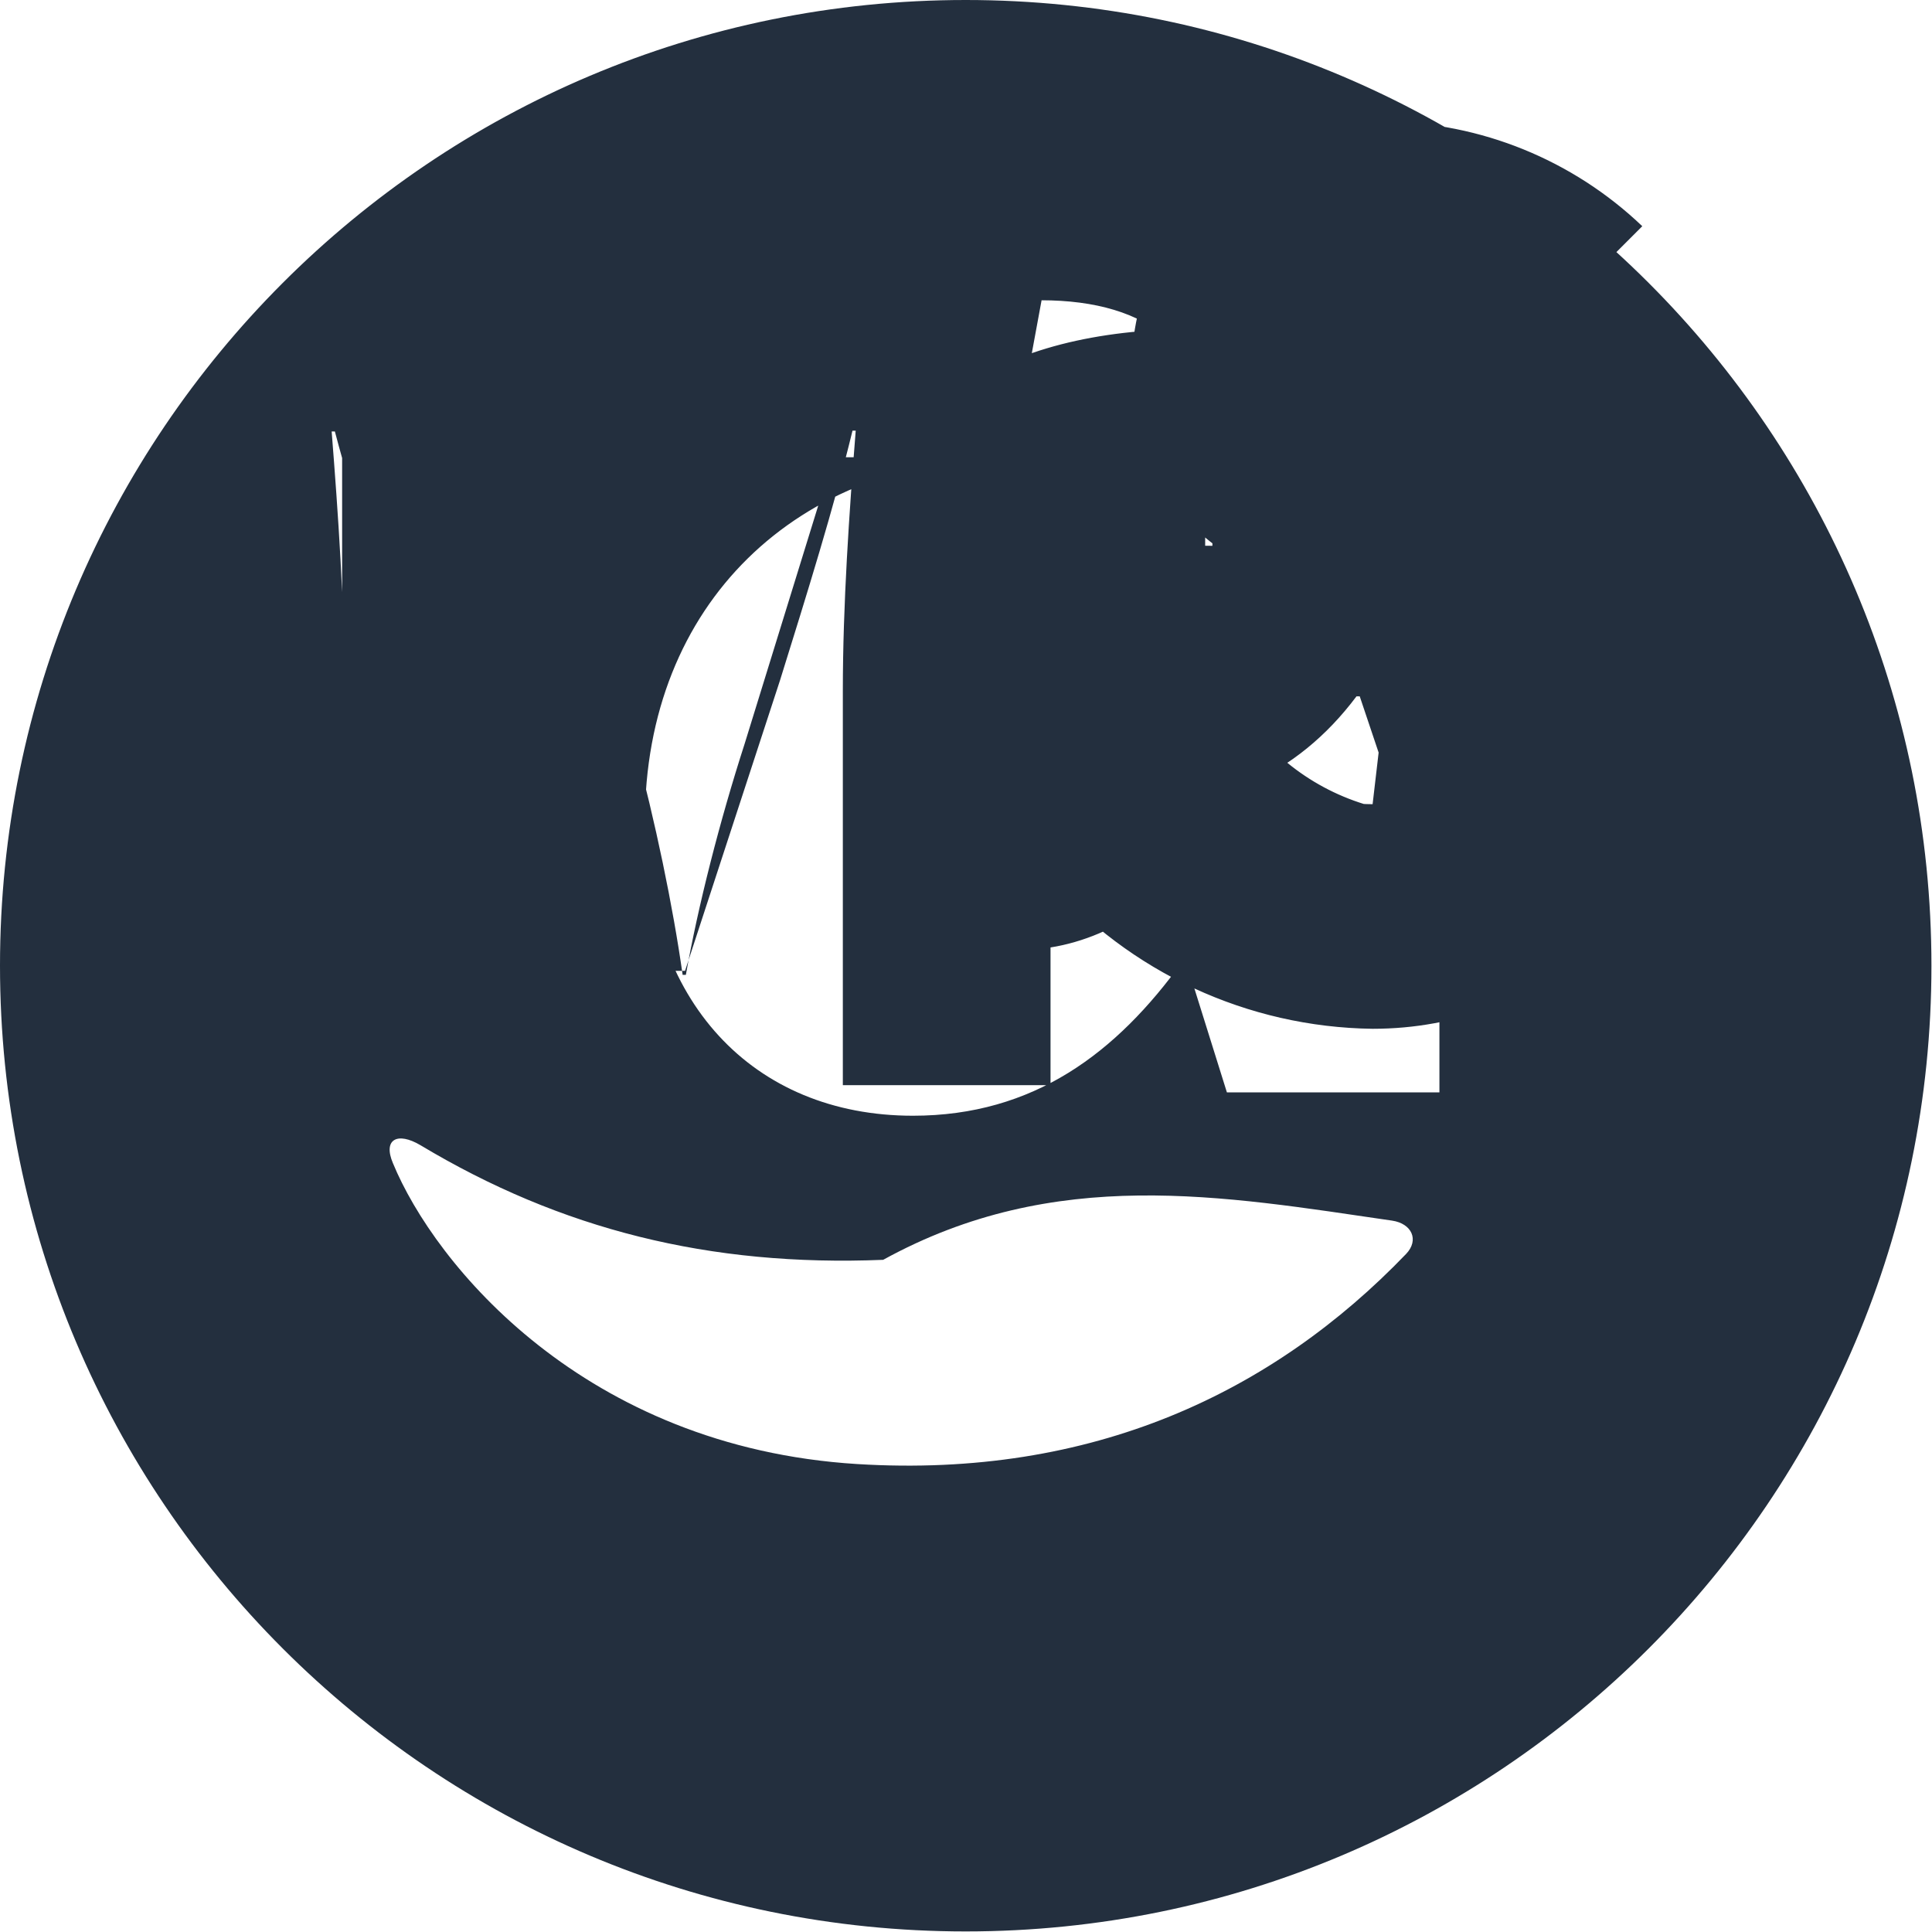
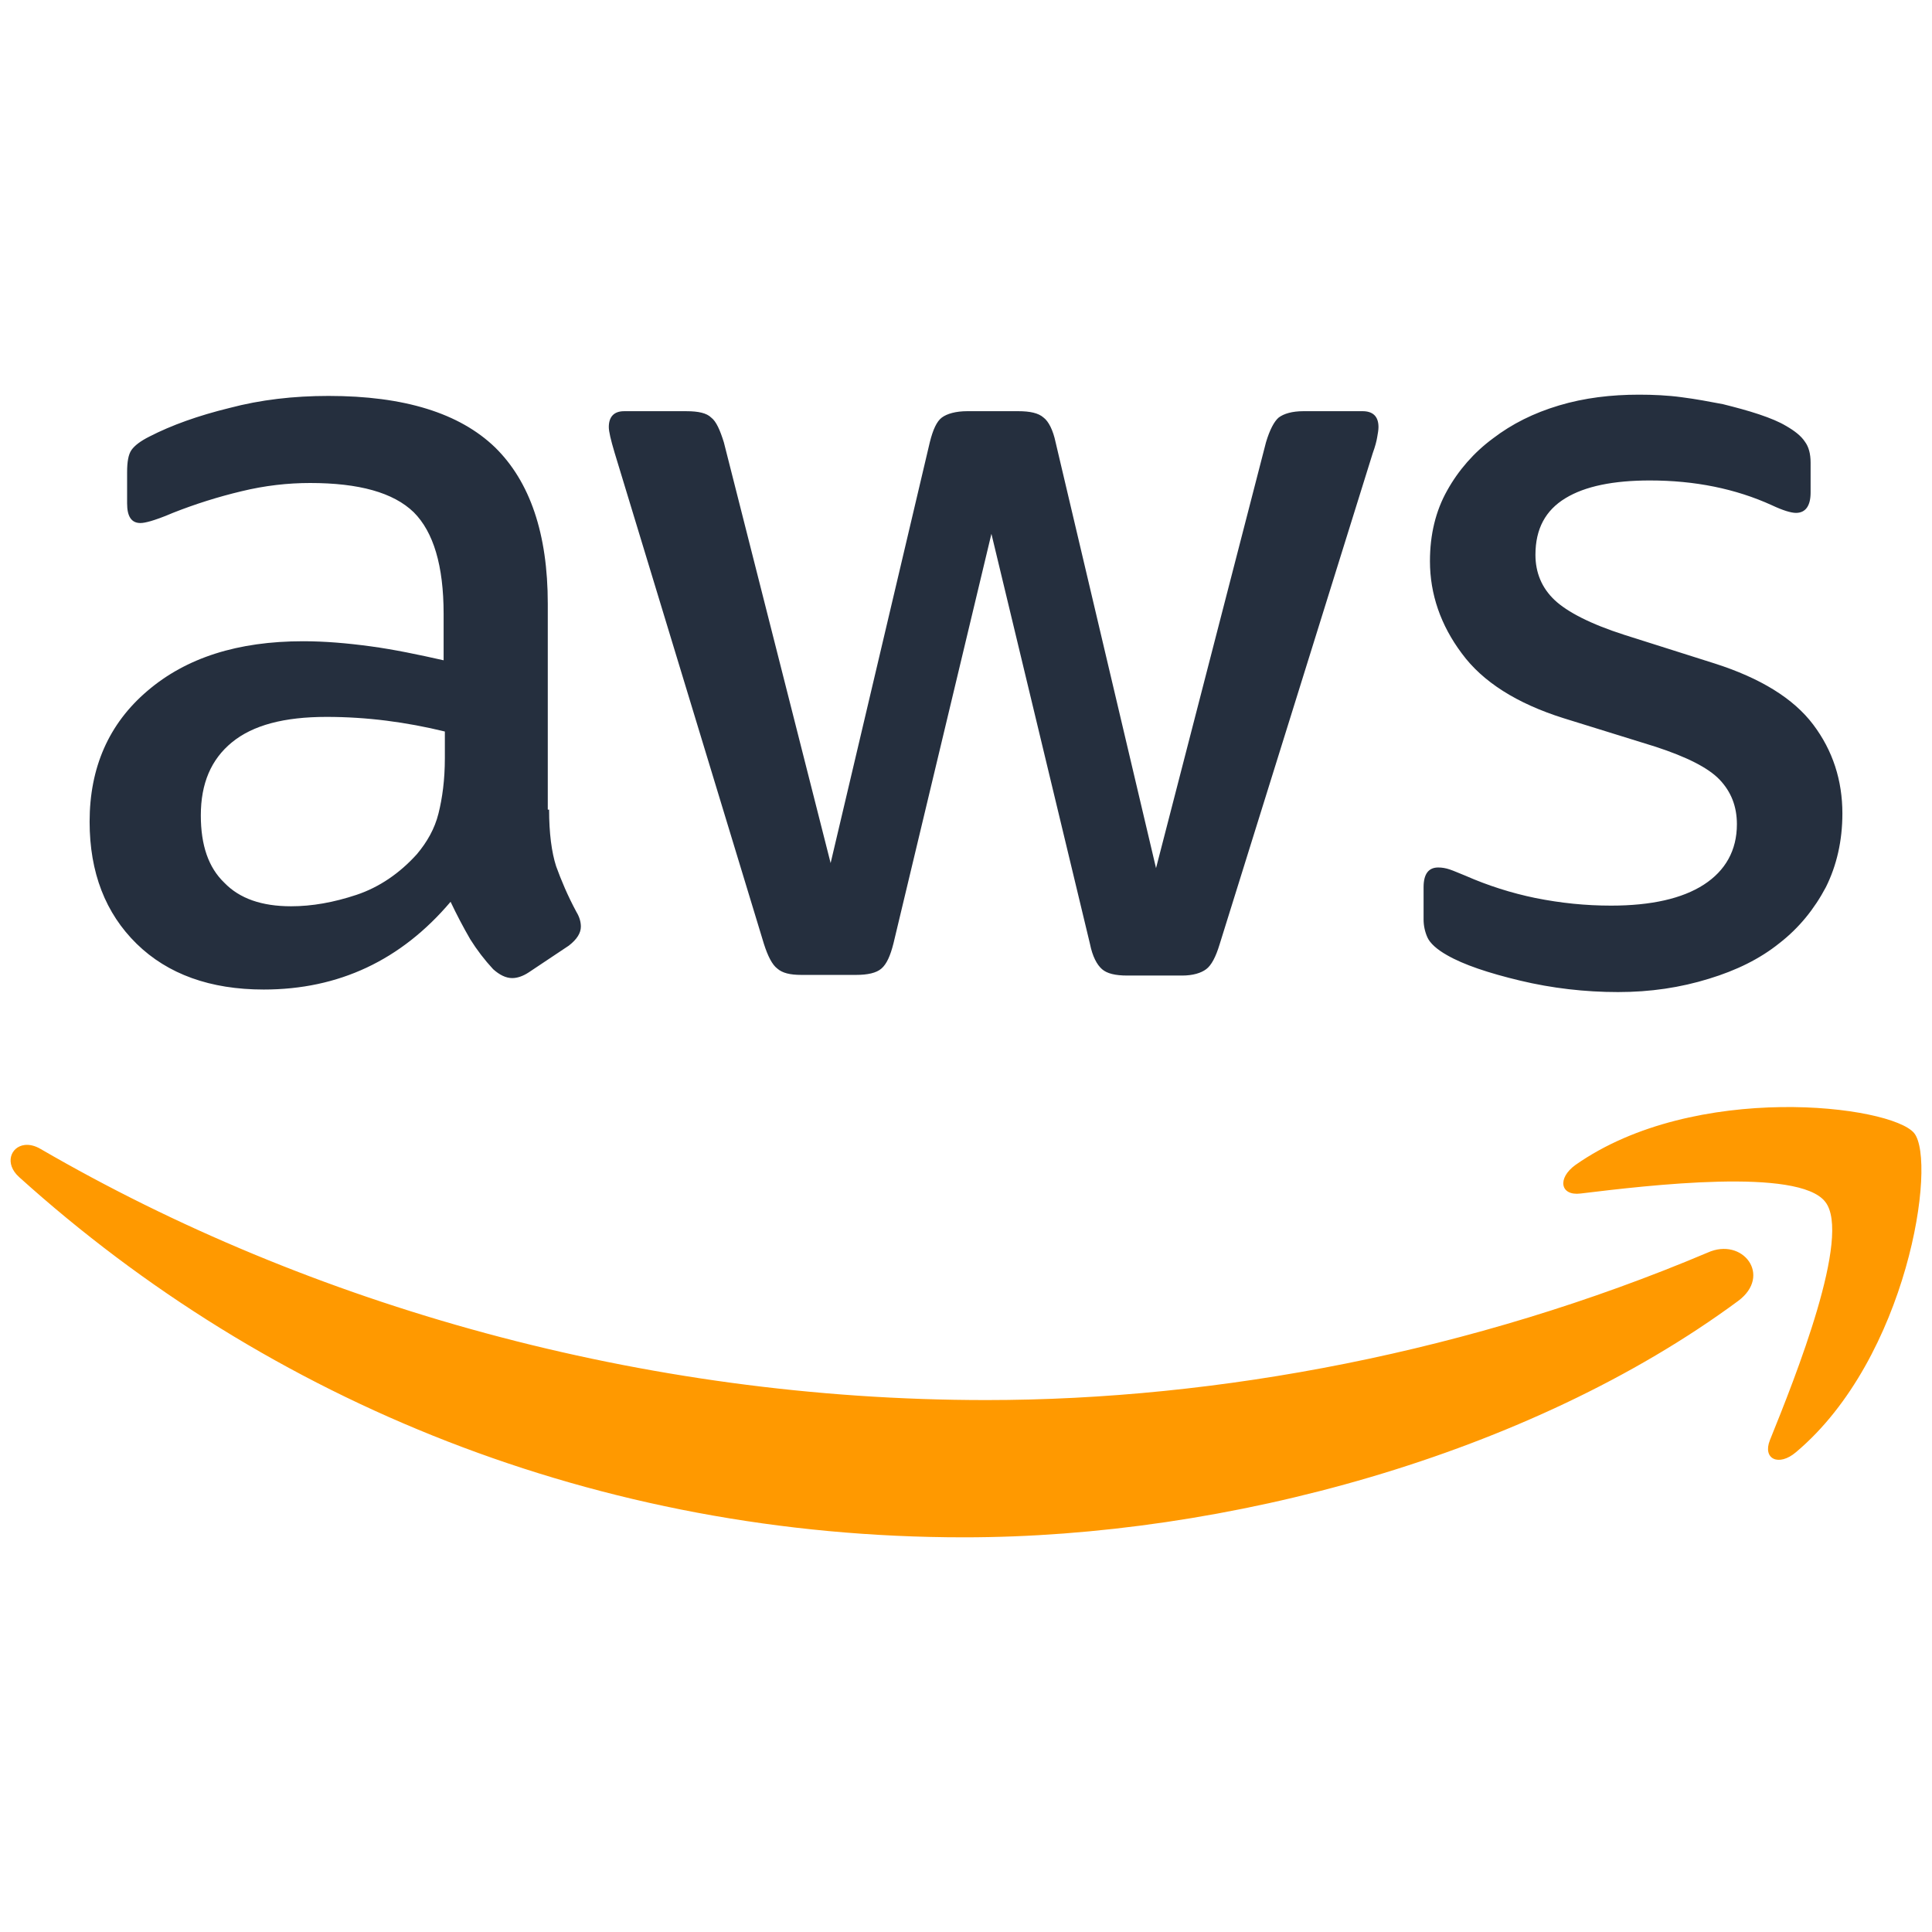
- <svg xmlns="http://www.w3.org/2000/svg" fill="#232F3E" role="img" viewBox="0 0 24 24">
-   <path d="M11.996 0c6.627 0 11.997 5.371 11.997 11.996 0 6.626-5.37 11.997-11.997 11.997C5.37 23.993 0 18.622 0 11.996 0 5.371 5.37 0 11.996 0zm-1.025 15.65c-2.155.088-4.004-.378-5.748-1.424-.287-.17-.468-.073-.342.223.518 1.258 2.378 3.528 5.768 3.738 2.923.18 5.165-.89 6.818-2.61.166-.174.07-.378-.174-.414-2.103-.306-4.186-.688-6.322.487zm1.61-9.98c-2.68.03-4.57 1.83-4.57 4.54 0 2.22 1.34 3.65 3.33 3.65 1.5 0 2.53-.78 3.35-1.92h.04l.51 1.63h2.64v-7.79h-2.91v4.75c-.65.86-1.5 1.27-2.3 1.27-1 0-1.61-.7-1.61-2.02 0-2.02 1.46-3.03 4-3v-1.12c0-1.3-.77-1.93-2.13-1.93a3.52 3.52 0 0 0-3.3 1.88l-1.67-1.74a5.55 5.55 0 0 1 5.25-2.88c2.8 0 4.69 1.48 4.69 4.3v4.61h-.59l-.42-1.25h-.04c-.75 1-1.77 1.42-3.05 1.42-1.73 0-3-1.12-3-2.94 0-1.9 1.42-2.97 3.8-3.04v-1c0-.77-.45-1.16-1.33-1.16zm-5.78 4.95v2.86H4.25v-7.8h2.64l.99 3.56c.26.96.48 2.02.6 2.87h.04c.15-.85.42-1.91.73-2.87l1.1-3.56h2.7v7.8h-2.58v-4.9c0-1.07.08-2.22.16-3.23h-.04c-.23.95-.56 2.01-.9 3.1l-1.18 3.61h-2.12l-1.26-3.6c-.36-1.09-.72-2.15-.97-3.1h-.04c.08 1.01.16 2.16.16 3.23zm10.74-4.83a3.3 3.3 0 0 1 3.52 3.32c0 1.94-1.23 3.37-3.51 3.37a4.93 4.93 0 0 1-3.62-1.57l1.76-1.72a2.82 2.82 0 0 0 1.93.92c1 0 1.41-.44 1.41-1.06 0-.82-.87-1.02-2-1.37-1.65-.51-2.98-1.27-2.98-3.02 0-1.8 1.34-3.15 3.15-3.15a4.7 4.7 0 0 1 3.2 1.3l-1.76 1.76a2.6 2.6 0 0 0-1.63-.7c-.82 0-1.24.42-1.24 1.02 0 .7.83.94 1.92 1.28 1.73.54 3.03 1.24 3.03 3.11 0 2-1.56 3.5-3.67 3.5a5.45 5.45 0 0 1-4.04-1.87l1.82-1.92a3 3 0 0 0 2.22 1z" />
+ <svg xmlns="http://www.w3.org/2000/svg" viewBox="0 0 128 128">
+   <path fill="#252f3e" d="M36.379 53.64c0 1.56.168 2.825.465 3.75.336.926.758 1.938 1.347 3.032.207.336.293.672.293.969 0 .418-.254.84-.8 1.261l-2.653 1.77c-.379.25-.758.379-1.093.379-.422 0-.844-.211-1.266-.59a13.28 13.28 0 0 1-1.516-1.98 34.153 34.153 0 0 1-1.304-2.485c-3.282 3.875-7.41 5.813-12.38 5.813-3.535 0-6.355-1.012-8.421-3.032-2.063-2.023-3.114-4.718-3.114-8.086 0-3.578 1.262-6.484 3.833-8.671 2.566-2.192 5.976-3.286 10.316-3.286 1.43 0 2.902.125 4.46.336 1.56.211 3.161.547 4.845.926v-3.074c0-3.2-.676-5.43-1.98-6.734C26.061 32.633 23.788 32 20.546 32c-1.473 0-2.988.168-4.547.547a33.416 33.416 0 0 0-4.547 1.433c-.676.293-1.18.461-1.473.547-.296.082-.507.125-.675.125-.59 0-.883-.422-.883-1.304v-2.063c0-.676.082-1.18.293-1.476.21-.293.59-.586 1.18-.883 1.472-.758 3.242-1.39 5.304-1.895 2.063-.547 4.254-.8 6.57-.8 5.008 0 8.672 1.136 11.032 3.41 2.316 2.273 3.492 5.726 3.492 10.359v13.64Zm-17.094 6.403c1.387 0 2.82-.254 4.336-.758 1.516-.508 2.863-1.433 4-2.695.672-.8 1.18-1.684 1.43-2.695.254-1.012.422-2.23.422-3.665v-1.765a34.401 34.401 0 0 0-3.871-.719 31.816 31.816 0 0 0-3.961-.25c-2.82 0-4.883.547-6.274 1.684-1.387 1.136-2.062 2.734-2.062 4.84 0 1.98.504 3.453 1.558 4.464 1.012 1.051 2.485 1.559 4.422 1.559Zm33.809 4.547c-.758 0-1.262-.125-1.598-.422-.34-.254-.633-.84-.887-1.64L40.715 29.98c-.25-.843-.38-1.39-.38-1.687 0-.672.337-1.05 1.013-1.05h4.125c.8 0 1.347.124 1.644.421.336.25.59.84.84 1.64l7.074 27.876 6.57-27.875c.208-.84.462-1.39.797-1.64.34-.255.93-.423 1.688-.423h3.367c.8 0 1.348.125 1.684.422.336.25.633.84.8 1.64l6.653 28.212 7.285-28.211c.25-.84.547-1.39.84-1.64.336-.255.887-.423 1.644-.423h3.914c.676 0 1.055.336 1.055 1.051 0 .21-.043.422-.086.676-.043.254-.125.59-.293 1.05L80.801 62.57c-.254.84-.547 1.387-.887 1.64-.336.255-.883.423-1.598.423h-3.62c-.801 0-1.348-.13-1.684-.422-.34-.297-.633-.844-.801-1.684l-6.527-27.16-6.485 27.117c-.21.844-.46 1.391-.8 1.684-.337.297-.926.422-1.684.422Zm54.105 1.137c-2.187 0-4.379-.254-6.484-.758-2.106-.504-3.746-1.055-4.84-1.684-.676-.379-1.137-.8-1.305-1.18a2.919 2.919 0 0 1-.254-1.18v-2.148c0-.882.336-1.304.97-1.304.25 0 .503.043.757.129.25.082.629.25 1.05.418a23.102 23.102 0 0 0 4.634 1.476c1.683.336 3.324.504 5.011.504 2.653 0 4.715-.465 6.145-1.39 1.433-.926 2.191-2.274 2.191-4 0-1.18-.379-2.145-1.136-2.946-.758-.8-2.192-1.516-4.254-2.191l-6.106-1.895c-3.074-.969-5.348-2.398-6.734-4.293-1.39-1.855-2.106-3.918-2.106-6.105 0-1.77.38-3.328 1.137-4.676a10.829 10.829 0 0 1 3.031-3.453c1.262-.965 2.696-1.684 4.38-2.188 1.683-.504 3.452-.715 5.304-.715.926 0 1.894.043 2.82.168.969.125 1.852.293 2.738.461.84.211 1.641.422 2.399.676.758.254 1.348.504 1.77.758.59.336 1.011.672 1.261 1.05.254.34.379.802.379 1.391v1.98c0 .884-.336 1.348-.969 1.348-.336 0-.883-.171-1.597-.507-2.403-1.094-5.098-1.641-8.086-1.641-2.399 0-4.293.379-5.598 1.18-1.309.797-1.98 2.02-1.98 3.746 0 1.18.421 2.191 1.261 2.988.844.8 2.403 1.602 4.633 2.316l5.98 1.895c3.032.969 5.22 2.316 6.524 4.043 1.305 1.727 1.938 3.707 1.938 5.895 0 1.812-.38 3.453-1.094 4.882-.758 1.434-1.77 2.696-3.074 3.707-1.305 1.051-2.864 1.809-4.672 2.36-1.895.586-3.875.883-6.024.883Zm0 0" />
+   <path fill="#f90" d="M118 73.348c-4.432.063-9.664 1.052-13.621 3.832-1.223.883-1.012 2.062.336 1.894 4.508-.547 14.44-1.726 16.21.547 1.77 2.23-1.976 11.62-3.663 15.79-.504 1.26.59 1.769 1.726.8 7.41-6.231 9.348-19.242 7.832-21.137-.757-.925-4.388-1.79-8.82-1.726zM1.63 75.859c-.927.116-1.347 1.236-.368 2.121 16.508 14.902 38.359 23.872 62.613 23.872 17.305 0 37.43-5.43 51.281-15.66 2.273-1.688.297-4.254-2.02-3.204-15.534 6.57-32.421 9.77-47.788 9.77-22.778 0-44.8-6.273-62.653-16.633-.39-.231-.755-.304-1.064-.266z" />
</svg>
